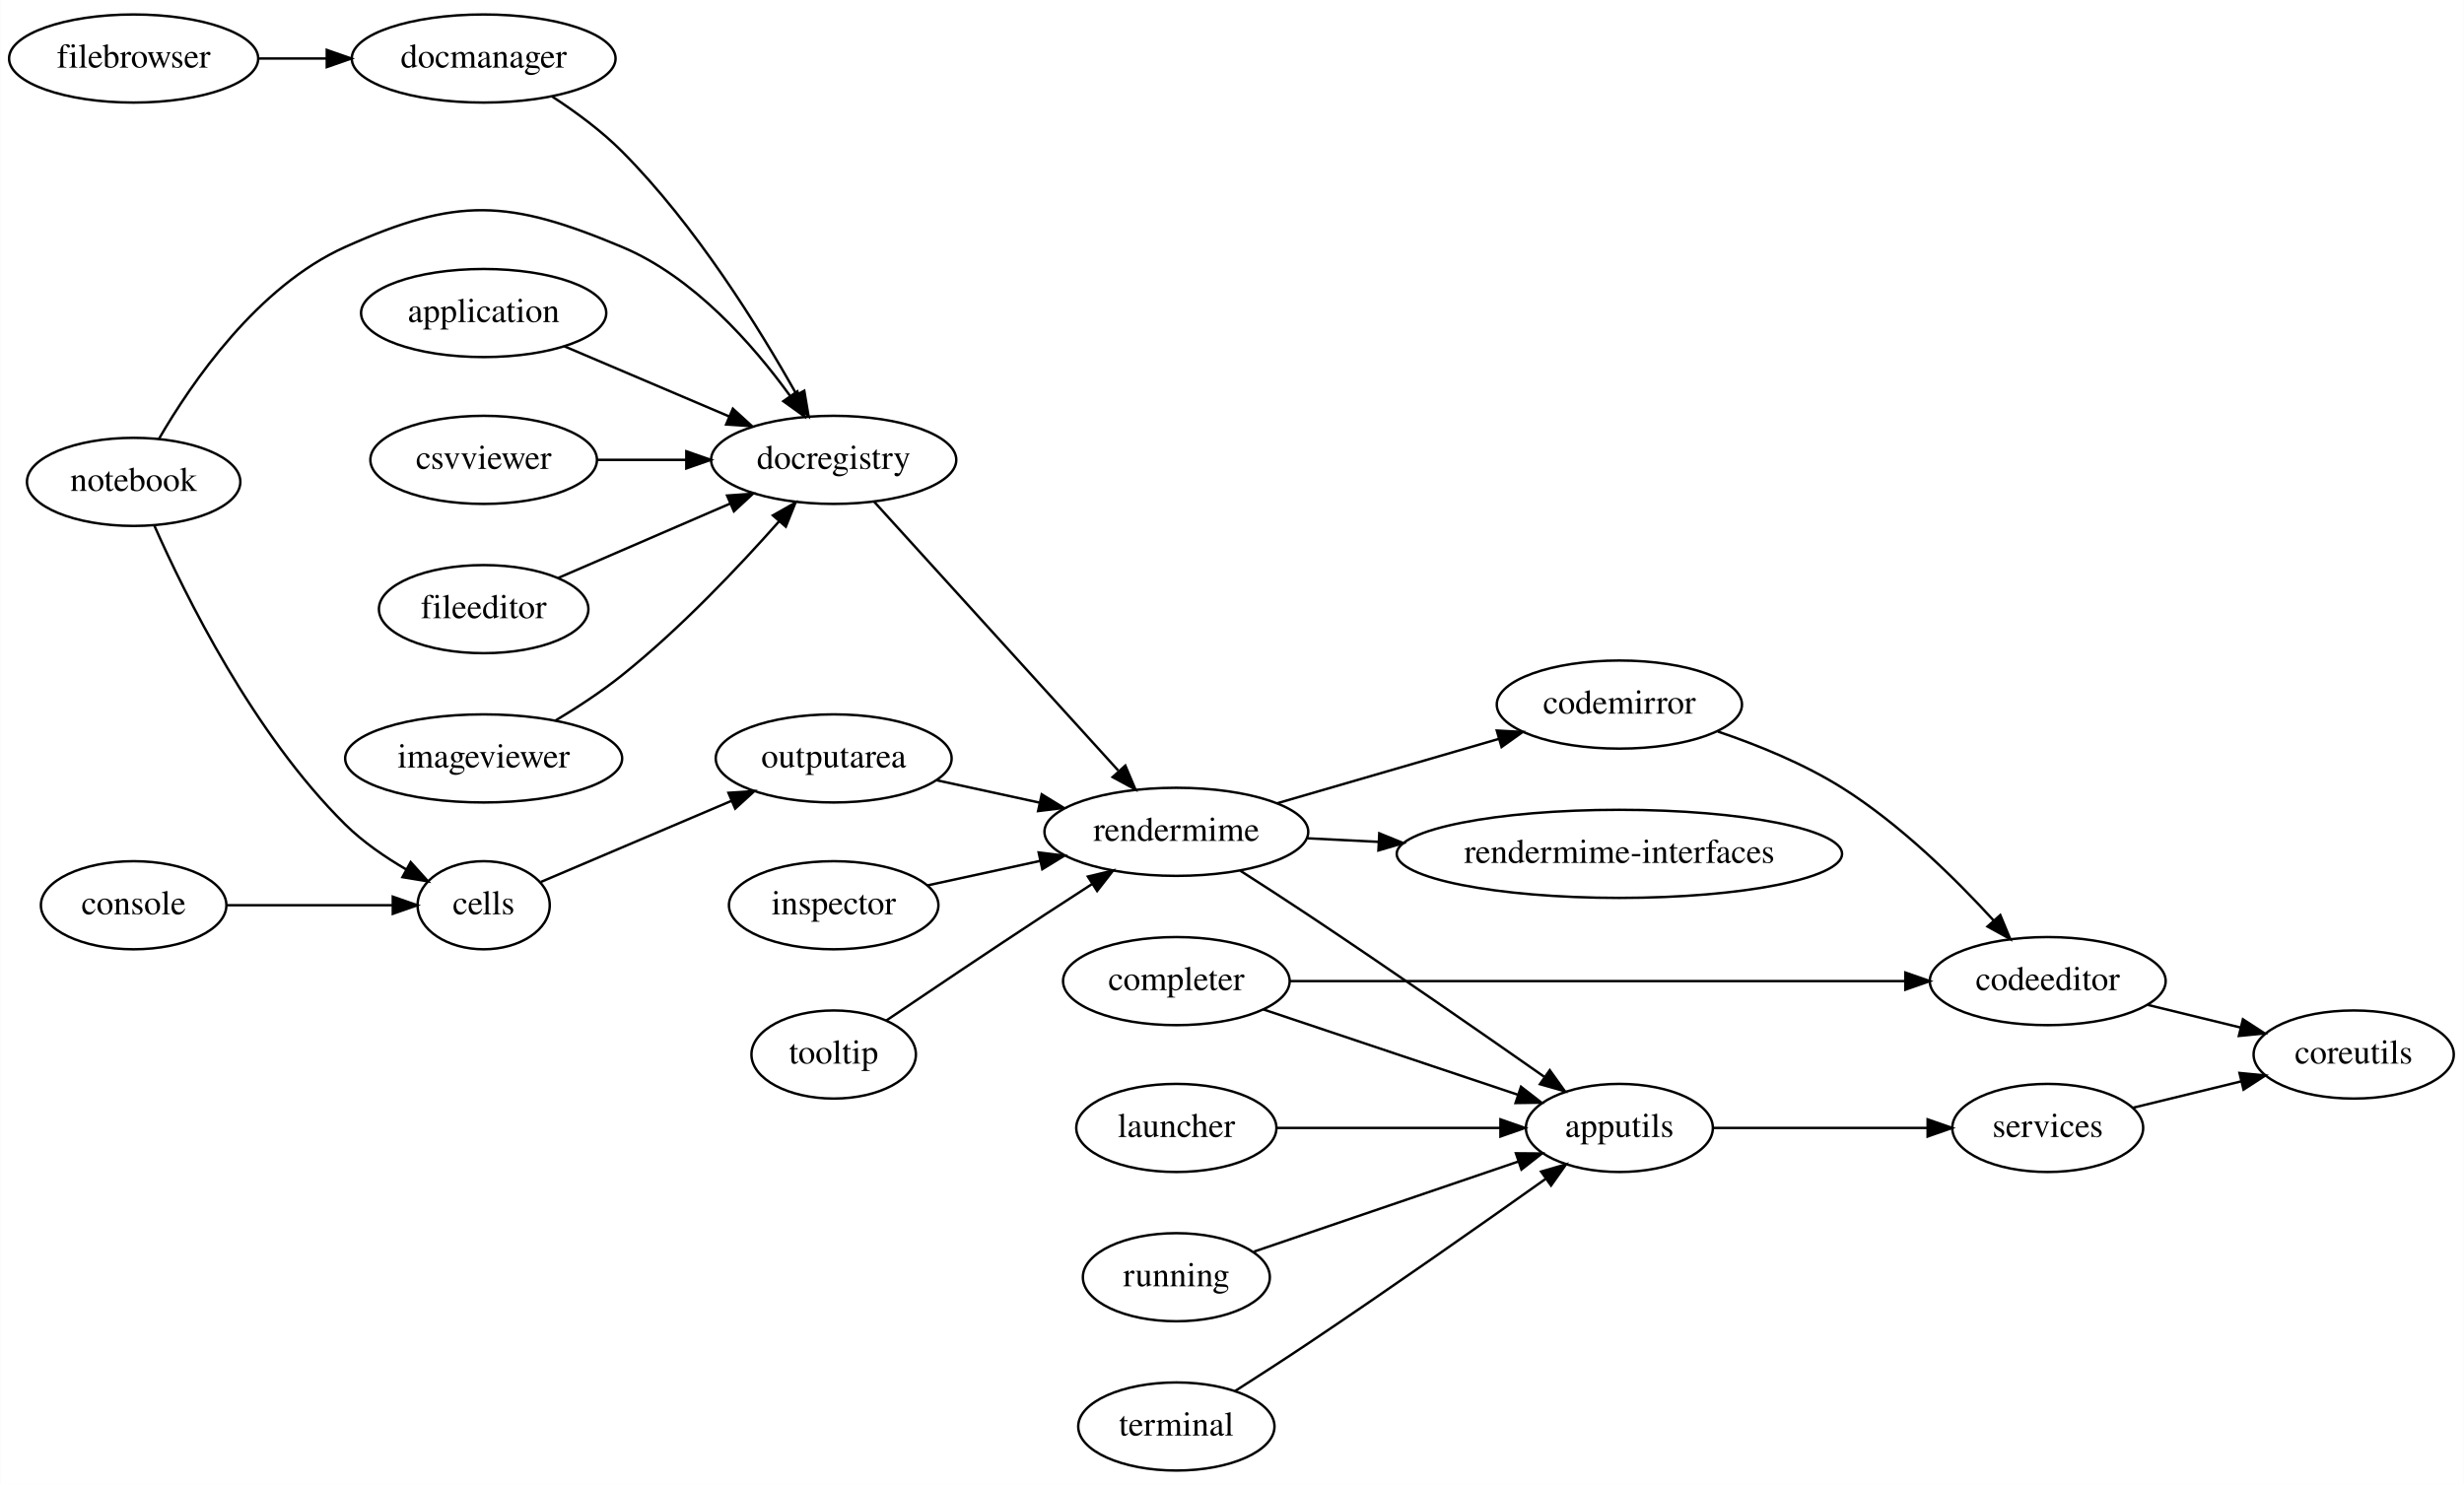
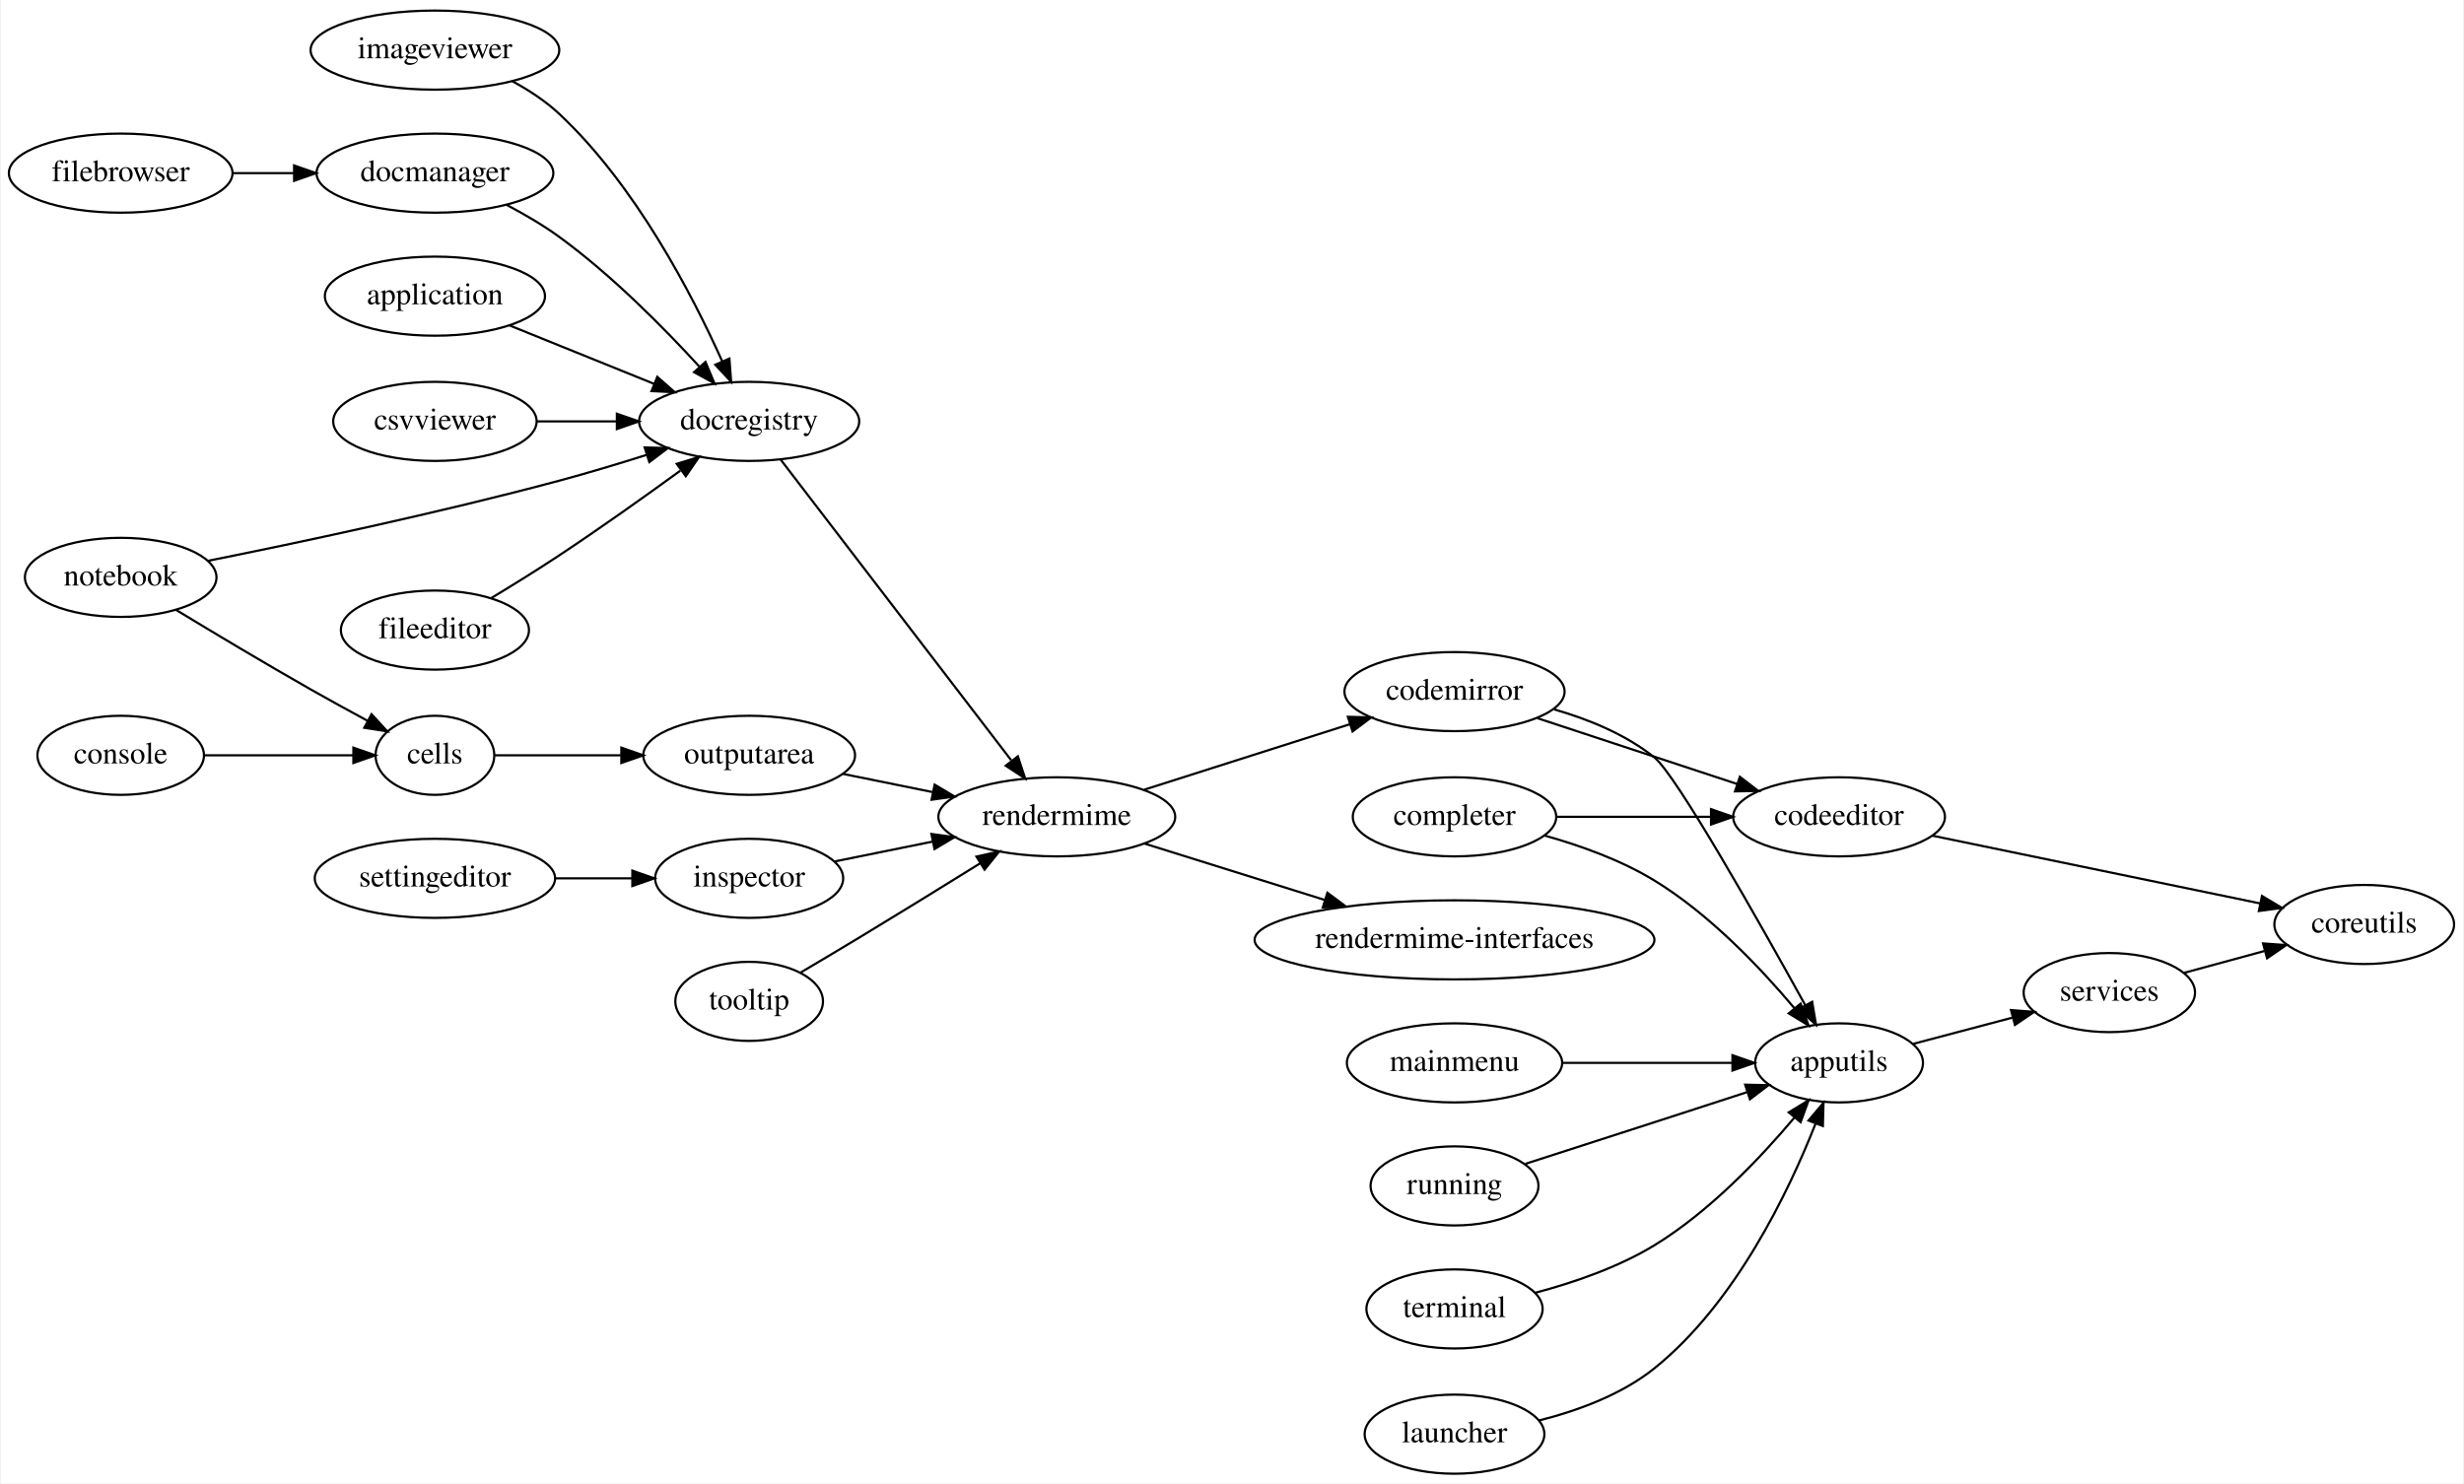
- <svg xmlns="http://www.w3.org/2000/svg" xmlns:xlink="http://www.w3.org/1999/xlink" width="1007pt" height="607pt" viewBox="0.00 0.00 1006.53 606.80">
-   <g id="graph0" class="graph" transform="scale(1 1) rotate(0) translate(4 602.8)">
-     <polygon fill="white" stroke="none" points="-4,4 -4,-602.8 1002.53,-602.8 1002.53,4 -4,4" />
+ <svg xmlns="http://www.w3.org/2000/svg" xmlns:xlink="http://www.w3.org/1999/xlink" width="1121pt" height="675pt" viewBox="0.00 0.00 1120.52 675.20">
+   <g id="graph0" class="graph" transform="scale(1 1) rotate(0) translate(4 671.2)">
+     <polygon fill="white" stroke="none" points="-4,4 -4,-671.2 1116.52,-671.2 1116.52,4 -4,4" />
    <g id="node1" class="node">
      <g id="a_node1">
-         <a xlink:href="https:/github.com/jupyterlab/jupyterlab/tree/master/packages/application" xlink:title="application">
-           <ellipse fill="none" stroke="black" cx="193.531" cy="-474.888" rx="50.091" ry="18" />
-           <text text-anchor="middle" x="193.531" y="-471.188" font-family="Times,serif" font-size="14.00">application</text>
+         <a xlink:href="https://github.com/jupyterlab/jupyterlab/tree/master/packages/application" xlink:title="application">
+           <ellipse fill="none" stroke="black" cx="193.524" cy="-536.393" rx="50.091" ry="18" />
+           <text text-anchor="middle" x="193.524" y="-532.693" font-family="Times,serif" font-size="14.00">application</text>
        </a>
      </g>
    </g>
    <g id="node2" class="node">
      <g id="a_node2">
-         <a xlink:href="https:/github.com/jupyterlab/jupyterlab/tree/master/packages/docregistry" xlink:title="docregistry">
-           <ellipse fill="none" stroke="black" cx="336.531" cy="-414.888" rx="50.091" ry="18" />
-           <text text-anchor="middle" x="336.531" y="-411.188" font-family="Times,serif" font-size="14.00">docregistry</text>
+         <a xlink:href="https://github.com/jupyterlab/jupyterlab/tree/master/packages/docregistry" xlink:title="docregistry">
+           <ellipse fill="none" stroke="black" cx="336.524" cy="-479.393" rx="50.091" ry="18" />
+           <text text-anchor="middle" x="336.524" y="-475.693" font-family="Times,serif" font-size="14.00">docregistry</text>
        </a>
      </g>
    </g>
    <g id="edge1" class="edge">
-       <path fill="none" stroke="black" d="M226.526,-461.273C246.485,-452.78 272.384,-441.759 293.929,-432.591" />
-       <polygon fill="black" stroke="black" points="295.343,-435.793 303.174,-428.657 292.602,-429.352 295.343,-435.793" />
+       <path fill="none" stroke="black" d="M227.582,-523.029C247.205,-515.096 272.28,-504.959 293.322,-496.453" />
+       <polygon fill="black" stroke="black" points="294.713,-499.666 302.673,-492.673 292.09,-493.176 294.713,-499.666" />
    </g>
    <g id="node6" class="node">
      <g id="a_node6">
-         <a xlink:href="https:/github.com/jupyterlab/jupyterlab/tree/master/packages/rendermime" xlink:title="rendermime">
-           <ellipse fill="none" stroke="black" cx="476.531" cy="-262.888" rx="53.891" ry="18" />
-           <text text-anchor="middle" x="476.531" y="-259.188" font-family="Times,serif" font-size="14.00">rendermime</text>
+         <a xlink:href="https://github.com/jupyterlab/jupyterlab/tree/master/packages/rendermime" xlink:title="rendermime">
+           <ellipse fill="none" stroke="black" cx="476.524" cy="-299.393" rx="53.891" ry="18" />
+           <text text-anchor="middle" x="476.524" y="-295.693" font-family="Times,serif" font-size="14.00">rendermime</text>
        </a>
      </g>
    </g>
    <g id="edge3" class="edge">
-       <path fill="none" stroke="black" d="M353.093,-397.747C377.422,-370.949 424.592,-318.995 452.75,-287.98" />
-       <polygon fill="black" stroke="black" points="455.683,-289.956 459.814,-280.2 450.5,-285.251 455.683,-289.956" />
+       <path fill="none" stroke="black" d="M350.756,-462.133C375.113,-430.363 427.163,-362.472 455.736,-325.203" />
+       <polygon fill="black" stroke="black" points="458.822,-326.93 462.129,-316.864 453.267,-322.67 458.822,-326.93" />
    </g>
    <g id="node3" class="node">
      <g id="a_node3">
-         <a xlink:href="https:/github.com/jupyterlab/jupyterlab/tree/master/packages/apputils" xlink:title="apputils">
-           <ellipse fill="none" stroke="black" cx="657.531" cy="-141.888" rx="38.194" ry="18" />
-           <text text-anchor="middle" x="657.531" y="-138.188" font-family="Times,serif" font-size="14.00">apputils</text>
+         <a xlink:href="https://github.com/jupyterlab/jupyterlab/tree/master/packages/apputils" xlink:title="apputils">
+           <ellipse fill="none" stroke="black" cx="832.524" cy="-187.393" rx="38.194" ry="18" />
+           <text text-anchor="middle" x="832.524" y="-183.693" font-family="Times,serif" font-size="14.00">apputils</text>
        </a>
      </g>
    </g>
    <g id="node4" class="node">
      <g id="a_node4">
-         <a xlink:href="https:/github.com/jupyterlab/jupyterlab/tree/master/packages/services" xlink:title="services">
-           <ellipse fill="none" stroke="black" cx="832.531" cy="-141.888" rx="38.993" ry="18" />
-           <text text-anchor="middle" x="832.531" y="-138.188" font-family="Times,serif" font-size="14.00">services</text>
+         <a xlink:href="https://github.com/jupyterlab/jupyterlab/tree/master/packages/services" xlink:title="services">
+           <ellipse fill="none" stroke="black" cx="955.524" cy="-219.393" rx="38.993" ry="18" />
+           <text text-anchor="middle" x="955.524" y="-215.693" font-family="Times,serif" font-size="14.00">services</text>
        </a>
      </g>
    </g>
    <g id="edge2" class="edge">
-       <path fill="none" stroke="black" d="M696.069,-141.888C721.623,-141.888 755.679,-141.888 783.25,-141.888" />
-       <polygon fill="black" stroke="black" points="783.468,-145.388 793.468,-141.888 783.468,-138.388 783.468,-145.388" />
+       <path fill="none" stroke="black" d="M866.268,-196.052C880.143,-199.722 896.506,-204.049 911.348,-207.974" />
+       <polygon fill="black" stroke="black" points="910.77,-211.442 921.332,-210.615 912.56,-204.674 910.77,-211.442" />
    </g>
    <g id="node5" class="node">
      <g id="a_node5">
-         <a xlink:href="https:/github.com/jupyterlab/jupyterlab/tree/master/packages/coreutils" xlink:title="coreutils">
-           <ellipse fill="none" stroke="black" cx="957.531" cy="-171.888" rx="40.893" ry="18" />
-           <text text-anchor="middle" x="957.531" y="-168.188" font-family="Times,serif" font-size="14.00">coreutils</text>
-         </a>
-       </g>
-     </g>
-     <g id="edge7" class="edge">
-       <path fill="none" stroke="black" d="M867.466,-150.165C881.101,-153.491 897.016,-157.372 911.589,-160.927" />
-       <polygon fill="black" stroke="black" points="910.875,-164.355 921.42,-163.325 912.534,-157.555 910.875,-164.355" />
-     </g>
-     <g id="edge4" class="edge">
-       <path fill="none" stroke="black" d="M502.689,-246.973C511.517,-241.325 521.474,-234.882 530.476,-228.888 563.737,-206.739 601.387,-180.614 626.811,-162.813" />
-       <polygon fill="black" stroke="black" points="629.088,-165.491 635.267,-156.884 625.069,-159.759 629.088,-165.491" />
+         <a xlink:href="https://github.com/jupyterlab/jupyterlab/tree/master/packages/coreutils" xlink:title="coreutils">
+           <ellipse fill="none" stroke="black" cx="1071.52" cy="-250.393" rx="40.893" ry="18" />
+           <text text-anchor="middle" x="1071.52" y="-246.693" font-family="Times,serif" font-size="14.00">coreutils</text>
+         </a>
+       </g>
+     </g>
+     <g id="edge6" class="edge">
+       <path fill="none" stroke="black" d="M989.497,-228.359C1000.9,-231.46 1013.88,-234.989 1026.05,-238.299" />
+       <polygon fill="black" stroke="black" points="1025.47,-241.768 1036.04,-241.015 1027.31,-235.013 1025.47,-241.768" />
    </g>
    <g id="node7" class="node">
      <g id="a_node7">
-         <a xlink:href="https:/github.com/jupyterlab/jupyterlab/tree/master/packages/rendermime-interfaces" xlink:title="rendermime-interfaces">
-           <ellipse fill="none" stroke="black" cx="657.531" cy="-253.888" rx="90.984" ry="18" />
-           <text text-anchor="middle" x="657.531" y="-250.188" font-family="Times,serif" font-size="14.00">rendermime-interfaces</text>
-         </a>
-       </g>
-     </g>
-     <g id="edge5" class="edge">
-       <path fill="none" stroke="black" d="M530.268,-260.237C539.376,-259.779 549.099,-259.29 558.954,-258.794" />
-       <polygon fill="black" stroke="black" points="559.439,-262.274 569.251,-258.277 559.088,-255.283 559.439,-262.274" />
+         <a xlink:href="https://github.com/jupyterlab/jupyterlab/tree/master/packages/rendermime-interfaces" xlink:title="rendermime-interfaces">
+           <ellipse fill="none" stroke="black" cx="657.524" cy="-243.393" rx="90.984" ry="18" />
+           <text text-anchor="middle" x="657.524" y="-239.693" font-family="Times,serif" font-size="14.00">rendermime-interfaces</text>
+         </a>
+       </g>
+     </g>
+     <g id="edge4" class="edge">
+       <path fill="none" stroke="black" d="M516.364,-287.241C540.357,-279.735 571.593,-269.963 598.486,-261.55" />
+       <polygon fill="black" stroke="black" points="599.677,-264.844 608.176,-258.518 597.587,-258.164 599.677,-264.844" />
    </g>
    <g id="node8" class="node">
      <g id="a_node8">
-         <a xlink:href="https:/github.com/jupyterlab/jupyterlab/tree/master/packages/codemirror" xlink:title="codemirror">
-           <ellipse fill="none" stroke="black" cx="657.531" cy="-314.888" rx="50.091" ry="18" />
-           <text text-anchor="middle" x="657.531" y="-311.188" font-family="Times,serif" font-size="14.00">codemirror</text>
-         </a>
-       </g>
-     </g>
-     <g id="edge6" class="edge">
-       <path fill="none" stroke="black" d="M517.702,-274.558C544.533,-282.353 579.967,-292.646 608.32,-300.883" />
-       <polygon fill="black" stroke="black" points="607.449,-304.274 618.028,-303.703 609.402,-297.552 607.449,-304.274" />
+         <a xlink:href="https://github.com/jupyterlab/jupyterlab/tree/master/packages/codemirror" xlink:title="codemirror">
+           <ellipse fill="none" stroke="black" cx="657.524" cy="-356.393" rx="50.091" ry="18" />
+           <text text-anchor="middle" x="657.524" y="-352.693" font-family="Times,serif" font-size="14.00">codemirror</text>
+         </a>
+       </g>
+     </g>
+     <g id="edge5" class="edge">
+       <path fill="none" stroke="black" d="M516.364,-311.761C543.893,-320.527 580.957,-332.329 610.056,-341.596" />
+       <polygon fill="black" stroke="black" points="609.004,-344.934 619.594,-344.633 611.128,-338.264 609.004,-344.934" />
+     </g>
+     <g id="edge9" class="edge">
+       <path fill="none" stroke="black" d="M702.827,-348.311C718.477,-343.818 735.423,-336.917 748.516,-326.393 758.462,-318.397 796.071,-251.792 817.089,-213.758" />
+       <polygon fill="black" stroke="black" points="820.288,-215.204 822.048,-204.757 814.157,-211.826 820.288,-215.204" />
    </g>
    <g id="node11" class="node">
      <g id="a_node11">
-         <a xlink:href="https:/github.com/jupyterlab/jupyterlab/tree/master/packages/codeeditor" xlink:title="codeeditor">
-           <ellipse fill="none" stroke="black" cx="832.531" cy="-201.888" rx="48.192" ry="18" />
-           <text text-anchor="middle" x="832.531" y="-198.188" font-family="Times,serif" font-size="14.00">codeeditor</text>
+         <a xlink:href="https://github.com/jupyterlab/jupyterlab/tree/master/packages/codeeditor" xlink:title="codeeditor">
+           <ellipse fill="none" stroke="black" cx="832.524" cy="-299.393" rx="48.192" ry="18" />
+           <text text-anchor="middle" x="832.524" y="-295.693" font-family="Times,serif" font-size="14.00">codeeditor</text>
        </a>
      </g>
    </g>
    <g id="edge10" class="edge">
-       <path fill="none" stroke="black" d="M697.776,-303.863C714.163,-298.314 732.966,-290.662 748.522,-280.888 772.188,-266.02 794.877,-243.68 810.535,-226.546" />
-       <polygon fill="black" stroke="black" points="813.151,-228.871 817.213,-219.085 807.935,-224.202 813.151,-228.871" />
+       <path fill="none" stroke="black" d="M695.212,-344.304C721.741,-335.564 757.751,-323.699 786.098,-314.359" />
+       <polygon fill="black" stroke="black" points="787.374,-317.624 795.776,-311.171 785.183,-310.976 787.374,-317.624" />
    </g>
    <g id="node9" class="node">
      <g id="a_node9">
-         <a xlink:href="https:/github.com/jupyterlab/jupyterlab/tree/master/packages/cells" xlink:title="cells">
-           <ellipse fill="none" stroke="black" cx="193.531" cy="-232.888" rx="27" ry="18" />
-           <text text-anchor="middle" x="193.531" y="-229.188" font-family="Times,serif" font-size="14.00">cells</text>
+         <a xlink:href="https://github.com/jupyterlab/jupyterlab/tree/master/packages/cells" xlink:title="cells">
+           <ellipse fill="none" stroke="black" cx="193.524" cy="-327.393" rx="27" ry="18" />
+           <text text-anchor="middle" x="193.524" y="-323.693" font-family="Times,serif" font-size="14.00">cells</text>
        </a>
      </g>
    </g>
    <g id="node10" class="node">
      <g id="a_node10">
-         <a xlink:href="https:/github.com/jupyterlab/jupyterlab/tree/master/packages/outputarea" xlink:title="outputarea">
-           <ellipse fill="none" stroke="black" cx="336.531" cy="-292.888" rx="48.192" ry="18" />
-           <text text-anchor="middle" x="336.531" y="-289.188" font-family="Times,serif" font-size="14.00">outputarea</text>
-         </a>
-       </g>
+         <a xlink:href="https://github.com/jupyterlab/jupyterlab/tree/master/packages/outputarea" xlink:title="outputarea">
+           <ellipse fill="none" stroke="black" cx="336.524" cy="-327.393" rx="48.192" ry="18" />
+           <text text-anchor="middle" x="336.524" y="-323.693" font-family="Times,serif" font-size="14.00">outputarea</text>
+         </a>
+       </g>
+     </g>
+     <g id="edge7" class="edge">
+       <path fill="none" stroke="black" d="M220.714,-327.393C236.855,-327.393 258.207,-327.393 278.116,-327.393" />
+       <polygon fill="black" stroke="black" points="278.36,-330.893 288.36,-327.393 278.36,-323.893 278.36,-330.893" />
+     </g>
+     <g id="edge11" class="edge">
+       <path fill="none" stroke="black" d="M379.303,-318.916C392.072,-316.325 406.323,-313.433 419.862,-310.686" />
+       <polygon fill="black" stroke="black" points="420.936,-314.04 430.04,-308.621 419.544,-307.18 420.936,-314.04" />
    </g>
    <g id="edge8" class="edge">
-       <path fill="none" stroke="black" d="M216.872,-242.395C237.736,-251.273 269.378,-264.738 294.741,-275.531" />
-       <polygon fill="black" stroke="black" points="293.546,-278.826 304.118,-279.521 296.287,-272.385 293.546,-278.826" />
-     </g>
-     <g id="edge11" class="edge">
-       <path fill="none" stroke="black" d="M378.561,-283.968C391.732,-281.105 406.538,-277.887 420.541,-274.842" />
-       <polygon fill="black" stroke="black" points="421.532,-278.209 430.561,-272.664 420.045,-271.369 421.532,-278.209" />
-     </g>
-     <g id="edge9" class="edge">
-       <path fill="none" stroke="black" d="M873.126,-192.231C885.317,-189.257 898.829,-185.962 911.365,-182.904" />
-       <polygon fill="black" stroke="black" points="912.279,-186.284 921.165,-180.514 910.621,-179.483 912.279,-186.284" />
+       <path fill="none" stroke="black" d="M875.077,-290.801C916.741,-282.187 980.763,-268.951 1024.08,-259.995" />
+       <polygon fill="black" stroke="black" points="1024.99,-263.381 1034.08,-257.928 1023.57,-256.526 1024.99,-263.381" />
    </g>
    <g id="node12" class="node">
      <g id="a_node12">
-         <a xlink:href="https:/github.com/jupyterlab/jupyterlab/tree/master/packages/completer" xlink:title="completer">
-           <ellipse fill="none" stroke="black" cx="476.531" cy="-201.888" rx="46.292" ry="18" />
-           <text text-anchor="middle" x="476.531" y="-198.188" font-family="Times,serif" font-size="14.00">completer</text>
+         <a xlink:href="https://github.com/jupyterlab/jupyterlab/tree/master/packages/completer" xlink:title="completer">
+           <ellipse fill="none" stroke="black" cx="657.524" cy="-299.393" rx="46.292" ry="18" />
+           <text text-anchor="middle" x="657.524" y="-295.693" font-family="Times,serif" font-size="14.00">completer</text>
        </a>
      </g>
    </g>
    <g id="edge12" class="edge">
-       <path fill="none" stroke="black" d="M512.044,-190.32C541.745,-180.364 584.638,-165.986 615.972,-155.483" />
-       <polygon fill="black" stroke="black" points="617.339,-158.716 625.708,-152.22 615.115,-152.079 617.339,-158.716" />
+       <path fill="none" stroke="black" d="M698.363,-290.917C714.668,-286.365 733.249,-279.722 748.516,-270.393 773.548,-255.095 796.675,-230.757 812.125,-212.383" />
+       <polygon fill="black" stroke="black" points="815.026,-214.365 818.662,-204.414 809.614,-209.925 815.026,-214.365" />
    </g>
    <g id="edge13" class="edge">
-       <path fill="none" stroke="black" d="M522.724,-201.888C586.727,-201.888 703.775,-201.888 773.932,-201.888" />
-       <polygon fill="black" stroke="black" points="774.353,-205.388 784.353,-201.888 774.353,-198.388 774.353,-205.388" />
+       <path fill="none" stroke="black" d="M703.977,-299.393C725.421,-299.393 751.245,-299.393 774.032,-299.393" />
+       <polygon fill="black" stroke="black" points="774.261,-302.893 784.261,-299.393 774.261,-295.893 774.261,-302.893" />
    </g>
    <g id="node13" class="node">
      <g id="a_node13">
-         <a xlink:href="https:/github.com/jupyterlab/jupyterlab/tree/master/packages/console" xlink:title="console">
-           <ellipse fill="none" stroke="black" cx="50.531" cy="-232.888" rx="37.894" ry="18" />
-           <text text-anchor="middle" x="50.531" y="-229.188" font-family="Times,serif" font-size="14.00">console</text>
+         <a xlink:href="https://github.com/jupyterlab/jupyterlab/tree/master/packages/console" xlink:title="console">
+           <ellipse fill="none" stroke="black" cx="50.524" cy="-327.393" rx="37.894" ry="18" />
+           <text text-anchor="middle" x="50.524" y="-323.693" font-family="Times,serif" font-size="14.00">console</text>
        </a>
      </g>
    </g>
    <g id="edge14" class="edge">
-       <path fill="none" stroke="black" d="M88.577,-232.888C109.517,-232.888 135.583,-232.888 156.375,-232.888" />
-       <polygon fill="black" stroke="black" points="156.412,-236.388 166.412,-232.888 156.412,-229.388 156.412,-236.388" />
+       <path fill="none" stroke="black" d="M88.57,-327.393C109.51,-327.393 135.576,-327.393 156.368,-327.393" />
+       <polygon fill="black" stroke="black" points="156.405,-330.893 166.405,-327.393 156.405,-323.893 156.405,-330.893" />
    </g>
    <g id="node14" class="node">
      <g id="a_node14">
-         <a xlink:href="https:/github.com/jupyterlab/jupyterlab/tree/master/packages/csvviewer" xlink:title="csvviewer">
-           <ellipse fill="none" stroke="black" cx="193.531" cy="-414.888" rx="46.292" ry="18" />
-           <text text-anchor="middle" x="193.531" y="-411.188" font-family="Times,serif" font-size="14.00">csvviewer</text>
+         <a xlink:href="https://github.com/jupyterlab/jupyterlab/tree/master/packages/csvviewer" xlink:title="csvviewer">
+           <ellipse fill="none" stroke="black" cx="193.524" cy="-479.393" rx="46.292" ry="18" />
+           <text text-anchor="middle" x="193.524" y="-475.693" font-family="Times,serif" font-size="14.00">csvviewer</text>
        </a>
      </g>
    </g>
    <g id="edge15" class="edge">
-       <path fill="none" stroke="black" d="M239.92,-414.888C251.493,-414.888 264.104,-414.888 276.258,-414.888" />
-       <polygon fill="black" stroke="black" points="276.327,-418.388 286.327,-414.888 276.327,-411.388 276.327,-418.388" />
+       <path fill="none" stroke="black" d="M239.913,-479.393C251.486,-479.393 264.097,-479.393 276.251,-479.393" />
+       <polygon fill="black" stroke="black" points="276.32,-482.893 286.32,-479.393 276.32,-475.893 276.32,-482.893" />
    </g>
    <g id="node15" class="node">
      <g id="a_node15">
-         <a xlink:href="https:/github.com/jupyterlab/jupyterlab/tree/master/packages/docmanager" xlink:title="docmanager">
-           <ellipse fill="none" stroke="black" cx="193.531" cy="-578.888" rx="53.891" ry="18" />
-           <text text-anchor="middle" x="193.531" y="-575.188" font-family="Times,serif" font-size="14.00">docmanager</text>
+         <a xlink:href="https://github.com/jupyterlab/jupyterlab/tree/master/packages/docmanager" xlink:title="docmanager">
+           <ellipse fill="none" stroke="black" cx="193.524" cy="-592.393" rx="53.891" ry="18" />
+           <text text-anchor="middle" x="193.524" y="-588.693" font-family="Times,serif" font-size="14.00">docmanager</text>
        </a>
      </g>
    </g>
    <g id="edge16" class="edge">
-       <path fill="none" stroke="black" d="M221.518,-563.346C231.139,-557.08 241.666,-549.332 250.076,-540.888 280.108,-510.734 306.168,-468.666 321.371,-441.6" />
-       <polygon fill="black" stroke="black" points="324.517,-443.143 326.285,-432.697 318.389,-439.761 324.517,-443.143" />
+       <path fill="none" stroke="black" d="M226.046,-577.991C234.159,-573.739 242.68,-568.769 250.069,-563.393 273.847,-546.092 297.42,-522.287 313.764,-504.435" />
+       <polygon fill="black" stroke="black" points="316.644,-506.468 320.74,-496.697 311.445,-501.781 316.644,-506.468" />
    </g>
    <g id="node16" class="node">
      <g id="a_node16">
-         <a xlink:href="https:/github.com/jupyterlab/jupyterlab/tree/master/packages/filebrowser" xlink:title="filebrowser">
-           <ellipse fill="none" stroke="black" cx="50.531" cy="-578.888" rx="50.892" ry="18" />
-           <text text-anchor="middle" x="50.531" y="-575.188" font-family="Times,serif" font-size="14.00">filebrowser</text>
+         <a xlink:href="https://github.com/jupyterlab/jupyterlab/tree/master/packages/filebrowser" xlink:title="filebrowser">
+           <ellipse fill="none" stroke="black" cx="50.524" cy="-592.393" rx="50.892" ry="18" />
+           <text text-anchor="middle" x="50.524" y="-588.693" font-family="Times,serif" font-size="14.00">filebrowser</text>
        </a>
      </g>
    </g>
    <g id="edge17" class="edge">
-       <path fill="none" stroke="black" d="M101.242,-578.888C110.325,-578.888 119.914,-578.888 129.328,-578.888" />
-       <polygon fill="black" stroke="black" points="129.441,-582.388 139.441,-578.888 129.441,-575.388 129.441,-582.388" />
+       <path fill="none" stroke="black" d="M101.235,-592.393C110.318,-592.393 119.907,-592.393 129.321,-592.393" />
+       <polygon fill="black" stroke="black" points="129.434,-595.893 139.434,-592.393 129.434,-588.893 129.434,-595.893" />
    </g>
    <g id="node17" class="node">
      <g id="a_node17">
-         <a xlink:href="https:/github.com/jupyterlab/jupyterlab/tree/master/packages/fileeditor" xlink:title="fileeditor">
-           <ellipse fill="none" stroke="black" cx="193.531" cy="-353.888" rx="42.793" ry="18" />
-           <text text-anchor="middle" x="193.531" y="-350.188" font-family="Times,serif" font-size="14.00">fileeditor</text>
+         <a xlink:href="https://github.com/jupyterlab/jupyterlab/tree/master/packages/fileeditor" xlink:title="fileeditor">
+           <ellipse fill="none" stroke="black" cx="193.524" cy="-384.393" rx="42.793" ry="18" />
+           <text text-anchor="middle" x="193.524" y="-380.693" font-family="Times,serif" font-size="14.00">fileeditor</text>
        </a>
      </g>
    </g>
    <g id="edge18" class="edge">
-       <path fill="none" stroke="black" d="M224.089,-366.676C244.439,-375.48 271.753,-387.297 294.247,-397.028" />
-       <polygon fill="black" stroke="black" points="292.99,-400.297 303.558,-401.056 295.769,-393.873 292.99,-400.297" />
+       <path fill="none" stroke="black" d="M219.092,-398.92C228.833,-404.812 240.074,-411.778 250.069,-418.393 268.666,-430.7 289.005,-445.176 305.174,-456.936" />
+       <polygon fill="black" stroke="black" points="303.551,-460.085 313.69,-463.16 307.681,-454.434 303.551,-460.085" />
    </g>
    <g id="node18" class="node">
      <g id="a_node18">
-         <a xlink:href="https:/github.com/jupyterlab/jupyterlab/tree/master/packages/imageviewer" xlink:title="imageviewer">
-           <ellipse fill="none" stroke="black" cx="193.531" cy="-292.888" rx="56.59" ry="18" />
-           <text text-anchor="middle" x="193.531" y="-289.188" font-family="Times,serif" font-size="14.00">imageviewer</text>
+         <a xlink:href="https://github.com/jupyterlab/jupyterlab/tree/master/packages/imageviewer" xlink:title="imageviewer">
+           <ellipse fill="none" stroke="black" cx="193.524" cy="-648.393" rx="56.59" ry="18" />
+           <text text-anchor="middle" x="193.524" y="-644.693" font-family="Times,serif" font-size="14.00">imageviewer</text>
        </a>
      </g>
    </g>
    <g id="edge19" class="edge">
-       <path fill="none" stroke="black" d="M222.853,-308.356C231.876,-313.767 241.688,-320.179 250.076,-326.888 273.833,-345.892 297.687,-371.09 314.131,-389.651" />
-       <polygon fill="black" stroke="black" points="311.703,-392.191 320.921,-397.414 316.972,-387.582 311.703,-392.191" />
+       <path fill="none" stroke="black" d="M228.753,-634.235C236.294,-630.145 243.872,-625.189 250.069,-619.393 284.786,-586.922 310.563,-537.269 324.297,-506.649" />
+       <polygon fill="black" stroke="black" points="327.531,-507.986 328.329,-497.422 321.117,-505.184 327.531,-507.986" />
    </g>
    <g id="node19" class="node">
      <g id="a_node19">
-         <a xlink:href="https:/github.com/jupyterlab/jupyterlab/tree/master/packages/inspector" xlink:title="inspector">
-           <ellipse fill="none" stroke="black" cx="336.531" cy="-232.888" rx="42.793" ry="18" />
-           <text text-anchor="middle" x="336.531" y="-229.188" font-family="Times,serif" font-size="14.00">inspector</text>
+         <a xlink:href="https://github.com/jupyterlab/jupyterlab/tree/master/packages/inspector" xlink:title="inspector">
+           <ellipse fill="none" stroke="black" cx="336.524" cy="-271.393" rx="42.793" ry="18" />
+           <text text-anchor="middle" x="336.524" y="-267.693" font-family="Times,serif" font-size="14.00">inspector</text>
        </a>
      </g>
    </g>
    <g id="edge20" class="edge">
-       <path fill="none" stroke="black" d="M374.875,-241.007C389.019,-244.081 405.428,-247.649 420.841,-250.999" />
-       <polygon fill="black" stroke="black" points="420.276,-254.458 430.791,-253.162 421.763,-247.618 420.276,-254.458" />
+       <path fill="none" stroke="black" d="M375.598,-279.118C389.275,-281.893 404.997,-285.083 419.86,-288.098" />
+       <polygon fill="black" stroke="black" points="419.48,-291.593 429.977,-290.151 420.872,-284.732 419.48,-291.593" />
    </g>
    <g id="node20" class="node">
      <g id="a_node20">
-         <a xlink:href="https:/github.com/jupyterlab/jupyterlab/tree/master/packages/launcher" xlink:title="launcher">
-           <ellipse fill="none" stroke="black" cx="476.531" cy="-141.888" rx="40.893" ry="18" />
-           <text text-anchor="middle" x="476.531" y="-138.188" font-family="Times,serif" font-size="14.00">launcher</text>
+         <a xlink:href="https://github.com/jupyterlab/jupyterlab/tree/master/packages/launcher" xlink:title="launcher">
+           <ellipse fill="none" stroke="black" cx="657.524" cy="-18.392" rx="40.893" ry="18" />
+           <text text-anchor="middle" x="657.524" y="-14.693" font-family="Times,serif" font-size="14.00">launcher</text>
        </a>
      </g>
    </g>
    <g id="edge21" class="edge">
-       <path fill="none" stroke="black" d="M517.702,-141.888C544.692,-141.888 580.385,-141.888 608.821,-141.888" />
-       <polygon fill="black" stroke="black" points="608.94,-145.388 618.94,-141.888 608.94,-138.388 608.94,-145.388" />
+       <path fill="none" stroke="black" d="M696.023,-24.644C713.41,-29.016 733.498,-36.32 748.516,-48.392 785.283,-77.95 809.519,-128.496 821.852,-159.806" />
+       <polygon fill="black" stroke="black" points="818.614,-161.14 825.438,-169.245 825.158,-158.654 818.614,-161.14" />
    </g>
    <g id="node21" class="node">
      <g id="a_node21">
-         <a xlink:href="https:/github.com/jupyterlab/jupyterlab/tree/master/packages/notebook" xlink:title="notebook">
-           <ellipse fill="none" stroke="black" cx="50.531" cy="-405.888" rx="43.592" ry="18" />
-           <text text-anchor="middle" x="50.531" y="-402.188" font-family="Times,serif" font-size="14.00">notebook</text>
+         <a xlink:href="https://github.com/jupyterlab/jupyterlab/tree/master/packages/mainmenu" xlink:title="mainmenu">
+           <ellipse fill="none" stroke="black" cx="657.524" cy="-187.393" rx="48.993" ry="18" />
+           <text text-anchor="middle" x="657.524" y="-183.693" font-family="Times,serif" font-size="14.00">mainmenu</text>
        </a>
      </g>
    </g>
    <g id="edge22" class="edge">
-       <path fill="none" stroke="black" d="M60.853,-423.444C74.201,-446.466 101.155,-485.813 136.986,-501.888 182.844,-522.462 203.726,-521.331 250.076,-501.888 279.288,-489.635 303.545,-461.985 318.66,-441.122" />
-       <polygon fill="black" stroke="black" points="321.712,-442.864 324.565,-432.661 315.972,-438.858 321.712,-442.864" />
-     </g>
-     <g id="edge23" class="edge">
-       <path fill="none" stroke="black" d="M58.957,-388.1C71.573,-359.539 99.513,-302.915 136.986,-265.888 144.21,-258.75 153.273,-252.532 161.97,-247.478" />
-       <polygon fill="black" stroke="black" points="163.715,-250.512 170.808,-242.642 160.355,-244.372 163.715,-250.512" />
+       <path fill="none" stroke="black" d="M706.714,-187.393C730.751,-187.393 759.734,-187.393 783.718,-187.393" />
+       <polygon fill="black" stroke="black" points="784.005,-190.893 794.005,-187.393 784.005,-183.893 784.005,-190.893" />
    </g>
    <g id="node22" class="node">
      <g id="a_node22">
-         <a xlink:href="https:/github.com/jupyterlab/jupyterlab/tree/master/packages/running" xlink:title="running">
-           <ellipse fill="none" stroke="black" cx="476.531" cy="-80.888" rx="38.194" ry="18" />
-           <text text-anchor="middle" x="476.531" y="-77.188" font-family="Times,serif" font-size="14.00">running</text>
-         </a>
-       </g>
+         <a xlink:href="https://github.com/jupyterlab/jupyterlab/tree/master/packages/notebook" xlink:title="notebook">
+           <ellipse fill="none" stroke="black" cx="50.524" cy="-408.393" rx="43.592" ry="18" />
+           <text text-anchor="middle" x="50.524" y="-404.693" font-family="Times,serif" font-size="14.00">notebook</text>
+         </a>
+       </g>
+     </g>
+     <g id="edge23" class="edge">
+       <path fill="none" stroke="black" d="M90.201,-415.914C130.392,-423.975 194.996,-437.621 250.069,-452.393 263.122,-455.894 277.155,-460.127 290,-464.193" />
+       <polygon fill="black" stroke="black" points="288.964,-467.537 299.555,-467.255 291.1,-460.87 288.964,-467.537" />
    </g>
    <g id="edge24" class="edge">
-       <path fill="none" stroke="black" d="M508.302,-91.374C538.105,-101.531 583.464,-116.988 616.155,-128.129" />
-       <polygon fill="black" stroke="black" points="615.267,-131.524 625.862,-131.437 617.525,-124.898 615.267,-131.524" />
+       <path fill="none" stroke="black" d="M75.672,-393.605C92.699,-383.271 116.098,-369.255 136.979,-357.393 145.287,-352.672 154.379,-347.688 162.757,-343.166" />
+       <polygon fill="black" stroke="black" points="164.676,-346.108 171.833,-338.296 161.366,-339.94 164.676,-346.108" />
    </g>
    <g id="node23" class="node">
      <g id="a_node23">
-         <a xlink:href="https:/github.com/jupyterlab/jupyterlab/tree/master/packages/terminal" xlink:title="terminal">
-           <ellipse fill="none" stroke="black" cx="476.531" cy="-19.888" rx="40.094" ry="18" />
-           <text text-anchor="middle" x="476.531" y="-16.188" font-family="Times,serif" font-size="14.00">terminal</text>
+         <a xlink:href="https://github.com/jupyterlab/jupyterlab/tree/master/packages/running" xlink:title="running">
+           <ellipse fill="none" stroke="black" cx="657.524" cy="-131.393" rx="38.194" ry="18" />
+           <text text-anchor="middle" x="657.524" y="-127.693" font-family="Times,serif" font-size="14.00">running</text>
        </a>
      </g>
    </g>
    <g id="edge25" class="edge">
-       <path fill="none" stroke="black" d="M500.59,-34.424C509.921,-40.377 520.764,-47.384 530.476,-53.888 563.999,-76.342 601.888,-102.964 627.296,-121.002" />
-       <polygon fill="black" stroke="black" points="625.557,-124.06 635.735,-127.003 629.614,-118.355 625.557,-124.06" />
+       <path fill="none" stroke="black" d="M689.766,-141.437C707.081,-147.01 728.995,-154.072 748.516,-160.393 762.187,-164.819 777.12,-169.671 790.504,-174.026" />
+       <polygon fill="black" stroke="black" points="789.798,-177.476 800.39,-177.243 791.965,-170.82 789.798,-177.476" />
    </g>
    <g id="node24" class="node">
      <g id="a_node24">
-         <a xlink:href="https:/github.com/jupyterlab/jupyterlab/tree/master/packages/tooltip" xlink:title="tooltip">
-           <ellipse fill="none" stroke="black" cx="336.531" cy="-171.888" rx="33.595" ry="18" />
-           <text text-anchor="middle" x="336.531" y="-168.188" font-family="Times,serif" font-size="14.00">tooltip</text>
+         <a xlink:href="https://github.com/jupyterlab/jupyterlab/tree/master/packages/settingeditor" xlink:title="settingeditor">
+           <ellipse fill="none" stroke="black" cx="193.524" cy="-271.393" rx="54.691" ry="18" />
+           <text text-anchor="middle" x="193.524" y="-267.693" font-family="Times,serif" font-size="14.00">settingeditor</text>
        </a>
      </g>
    </g>
    <g id="edge26" class="edge">
-       <path fill="none" stroke="black" d="M358.08,-185.823C375.26,-197.434 400.44,-214.359 422.585,-228.888 428.865,-233.008 435.59,-237.367 442.069,-241.54" />
-       <polygon fill="black" stroke="black" points="440.38,-244.615 450.685,-247.075 444.163,-238.725 440.38,-244.615" />
+       <path fill="none" stroke="black" d="M248.232,-271.393C259.672,-271.393 271.739,-271.393 283.129,-271.393" />
+       <polygon fill="black" stroke="black" points="283.362,-274.893 293.362,-271.393 283.362,-267.893 283.362,-274.893" />
+     </g>
+     <g id="node25" class="node">
+       <g id="a_node25">
+         <a xlink:href="https://github.com/jupyterlab/jupyterlab/tree/master/packages/terminal" xlink:title="terminal">
+           <ellipse fill="none" stroke="black" cx="657.524" cy="-75.392" rx="40.094" ry="18" />
+           <text text-anchor="middle" x="657.524" y="-71.692" font-family="Times,serif" font-size="14.00">terminal</text>
+         </a>
+       </g>
+     </g>
+     <g id="edge27" class="edge">
+       <path fill="none" stroke="black" d="M694.374,-82.783C711.577,-87.342 731.988,-94.292 748.516,-104.393 773.548,-119.69 796.675,-144.028 812.125,-162.402" />
+       <polygon fill="black" stroke="black" points="809.614,-164.86 818.662,-170.371 815.026,-160.42 809.614,-164.86" />
+     </g>
+     <g id="node26" class="node">
+       <g id="a_node26">
+         <a xlink:href="https://github.com/jupyterlab/jupyterlab/tree/master/packages/tooltip" xlink:title="tooltip">
+           <ellipse fill="none" stroke="black" cx="336.524" cy="-215.393" rx="33.595" ry="18" />
+           <text text-anchor="middle" x="336.524" y="-211.693" font-family="Times,serif" font-size="14.00">tooltip</text>
+         </a>
+       </g>
+     </g>
+     <g id="edge28" class="edge">
+       <path fill="none" stroke="black" d="M360.042,-228.582C368.395,-233.507 377.935,-239.171 386.569,-244.393 404.791,-255.412 424.987,-267.878 441.524,-278.153" />
+       <polygon fill="black" stroke="black" points="439.959,-281.301 450.299,-283.612 443.657,-275.358 439.959,-281.301" />
    </g>
  </g>
</svg>
